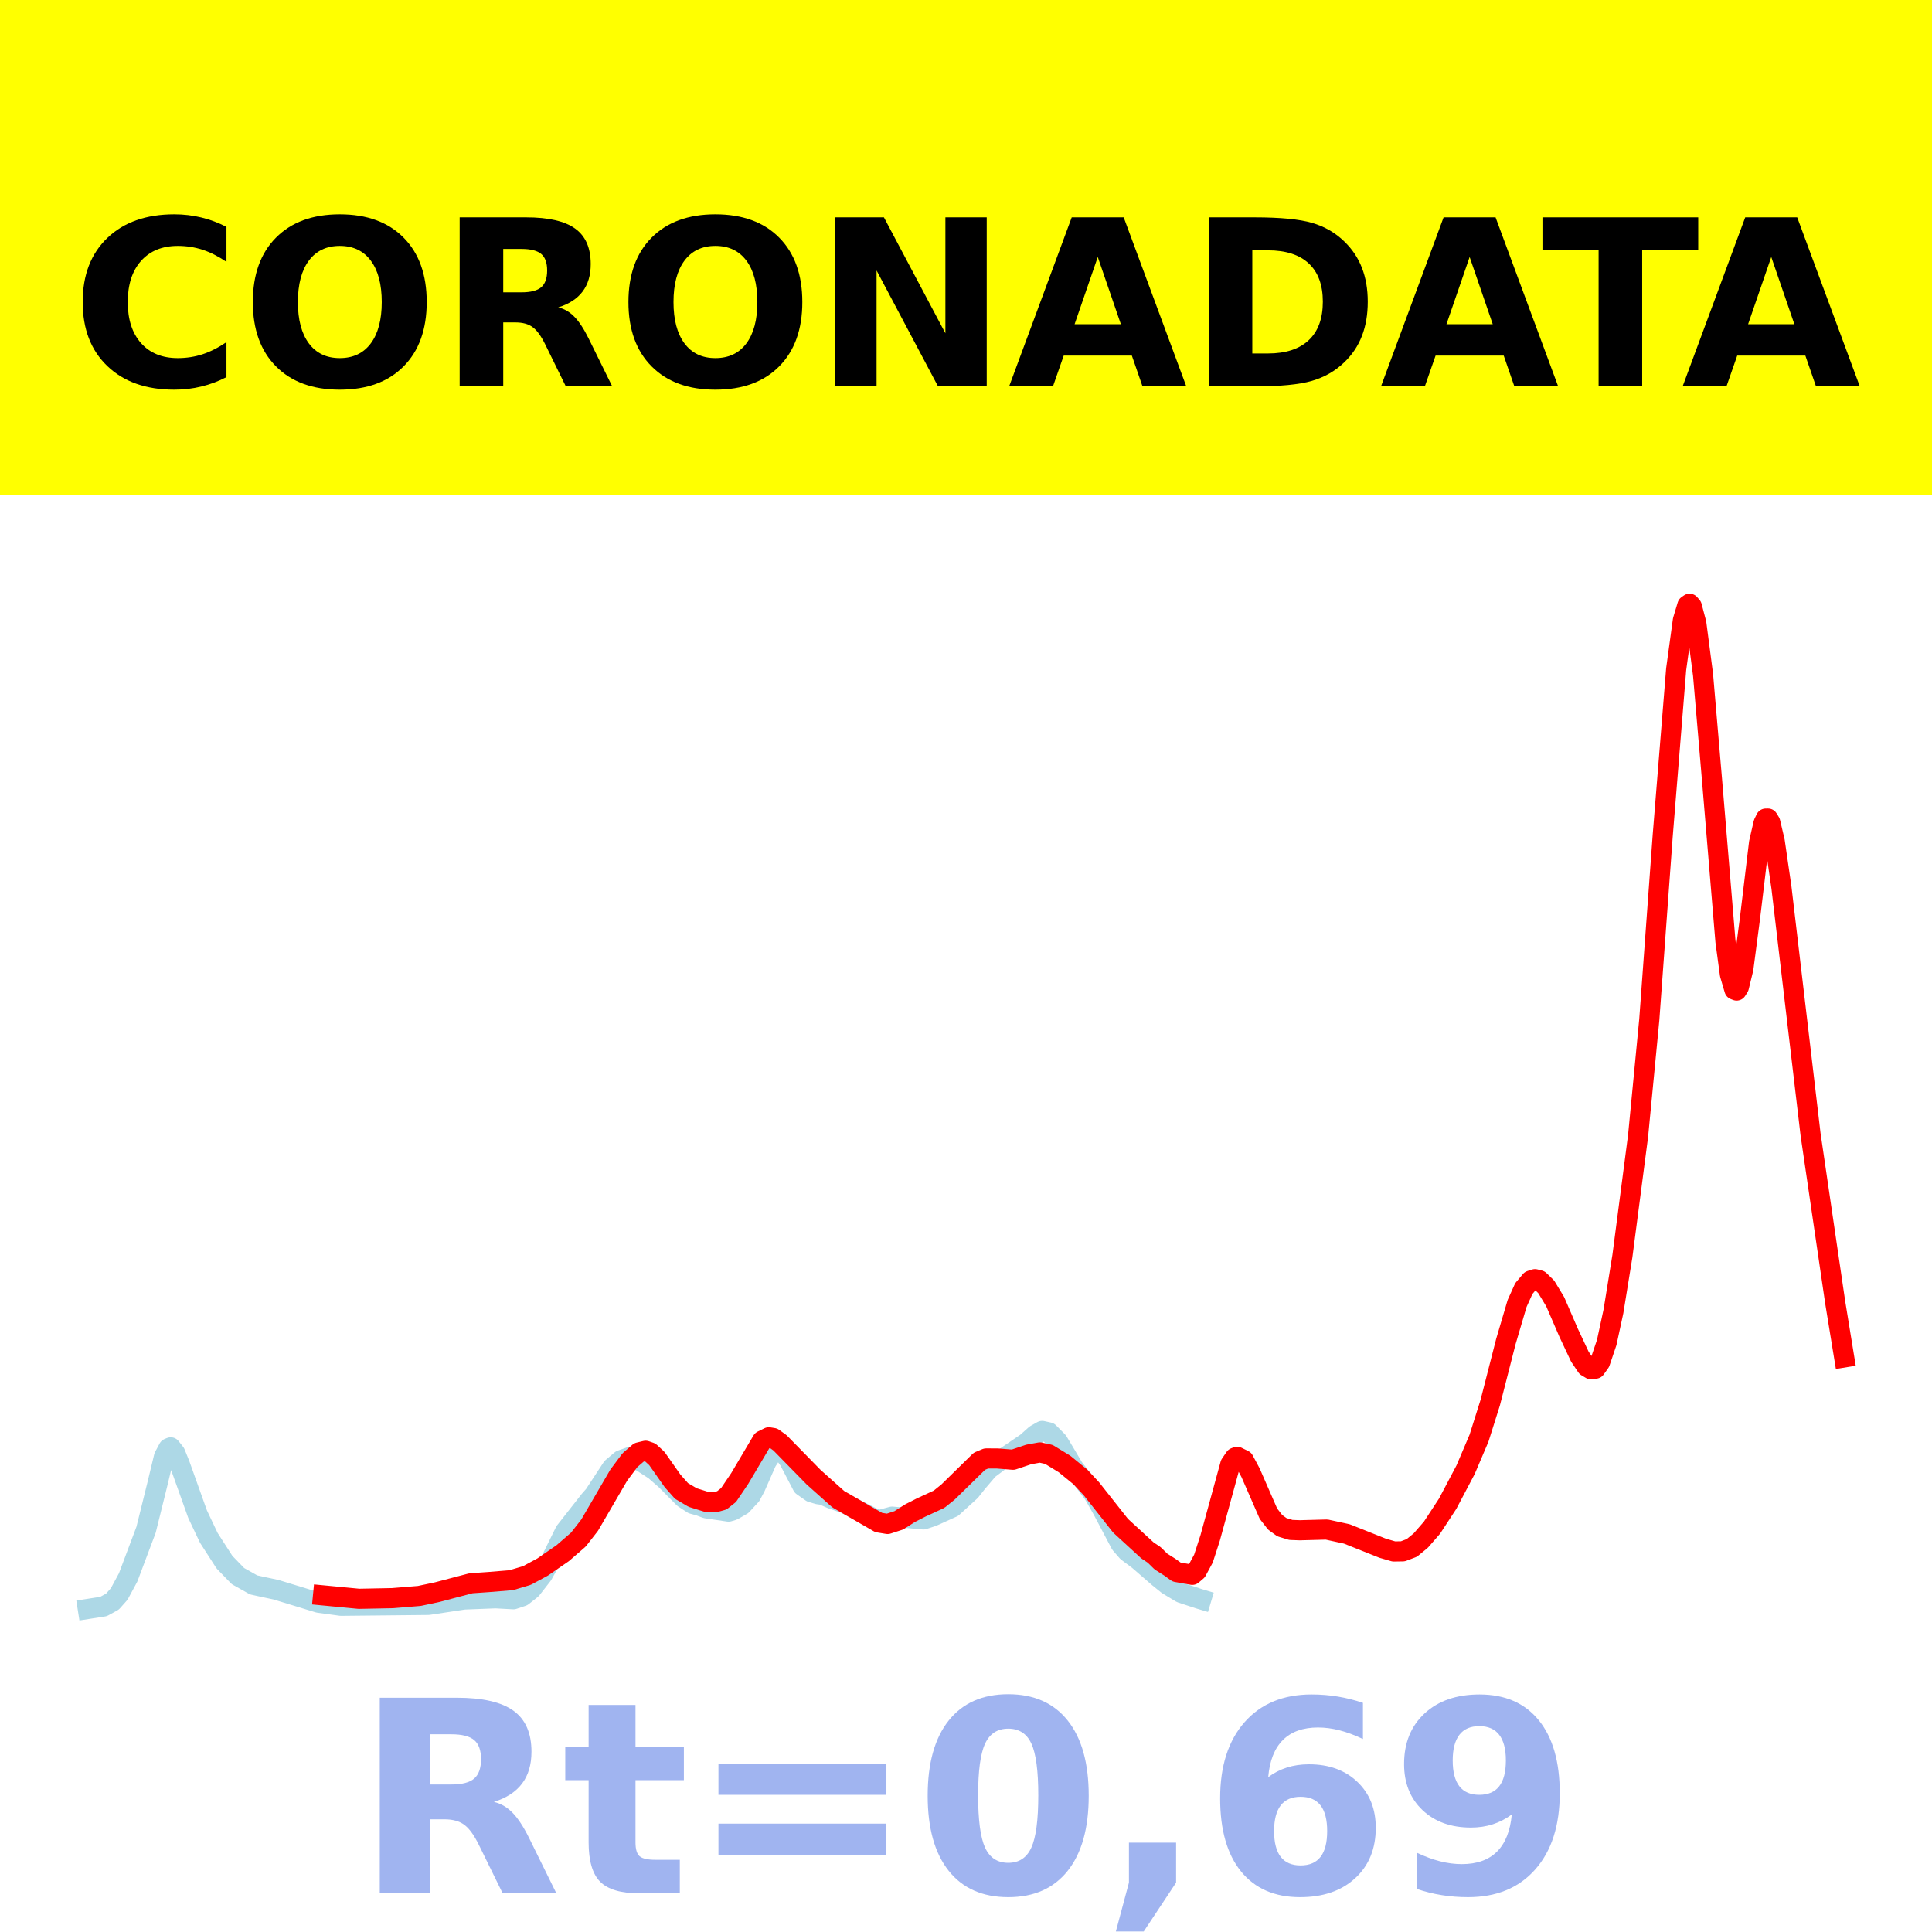
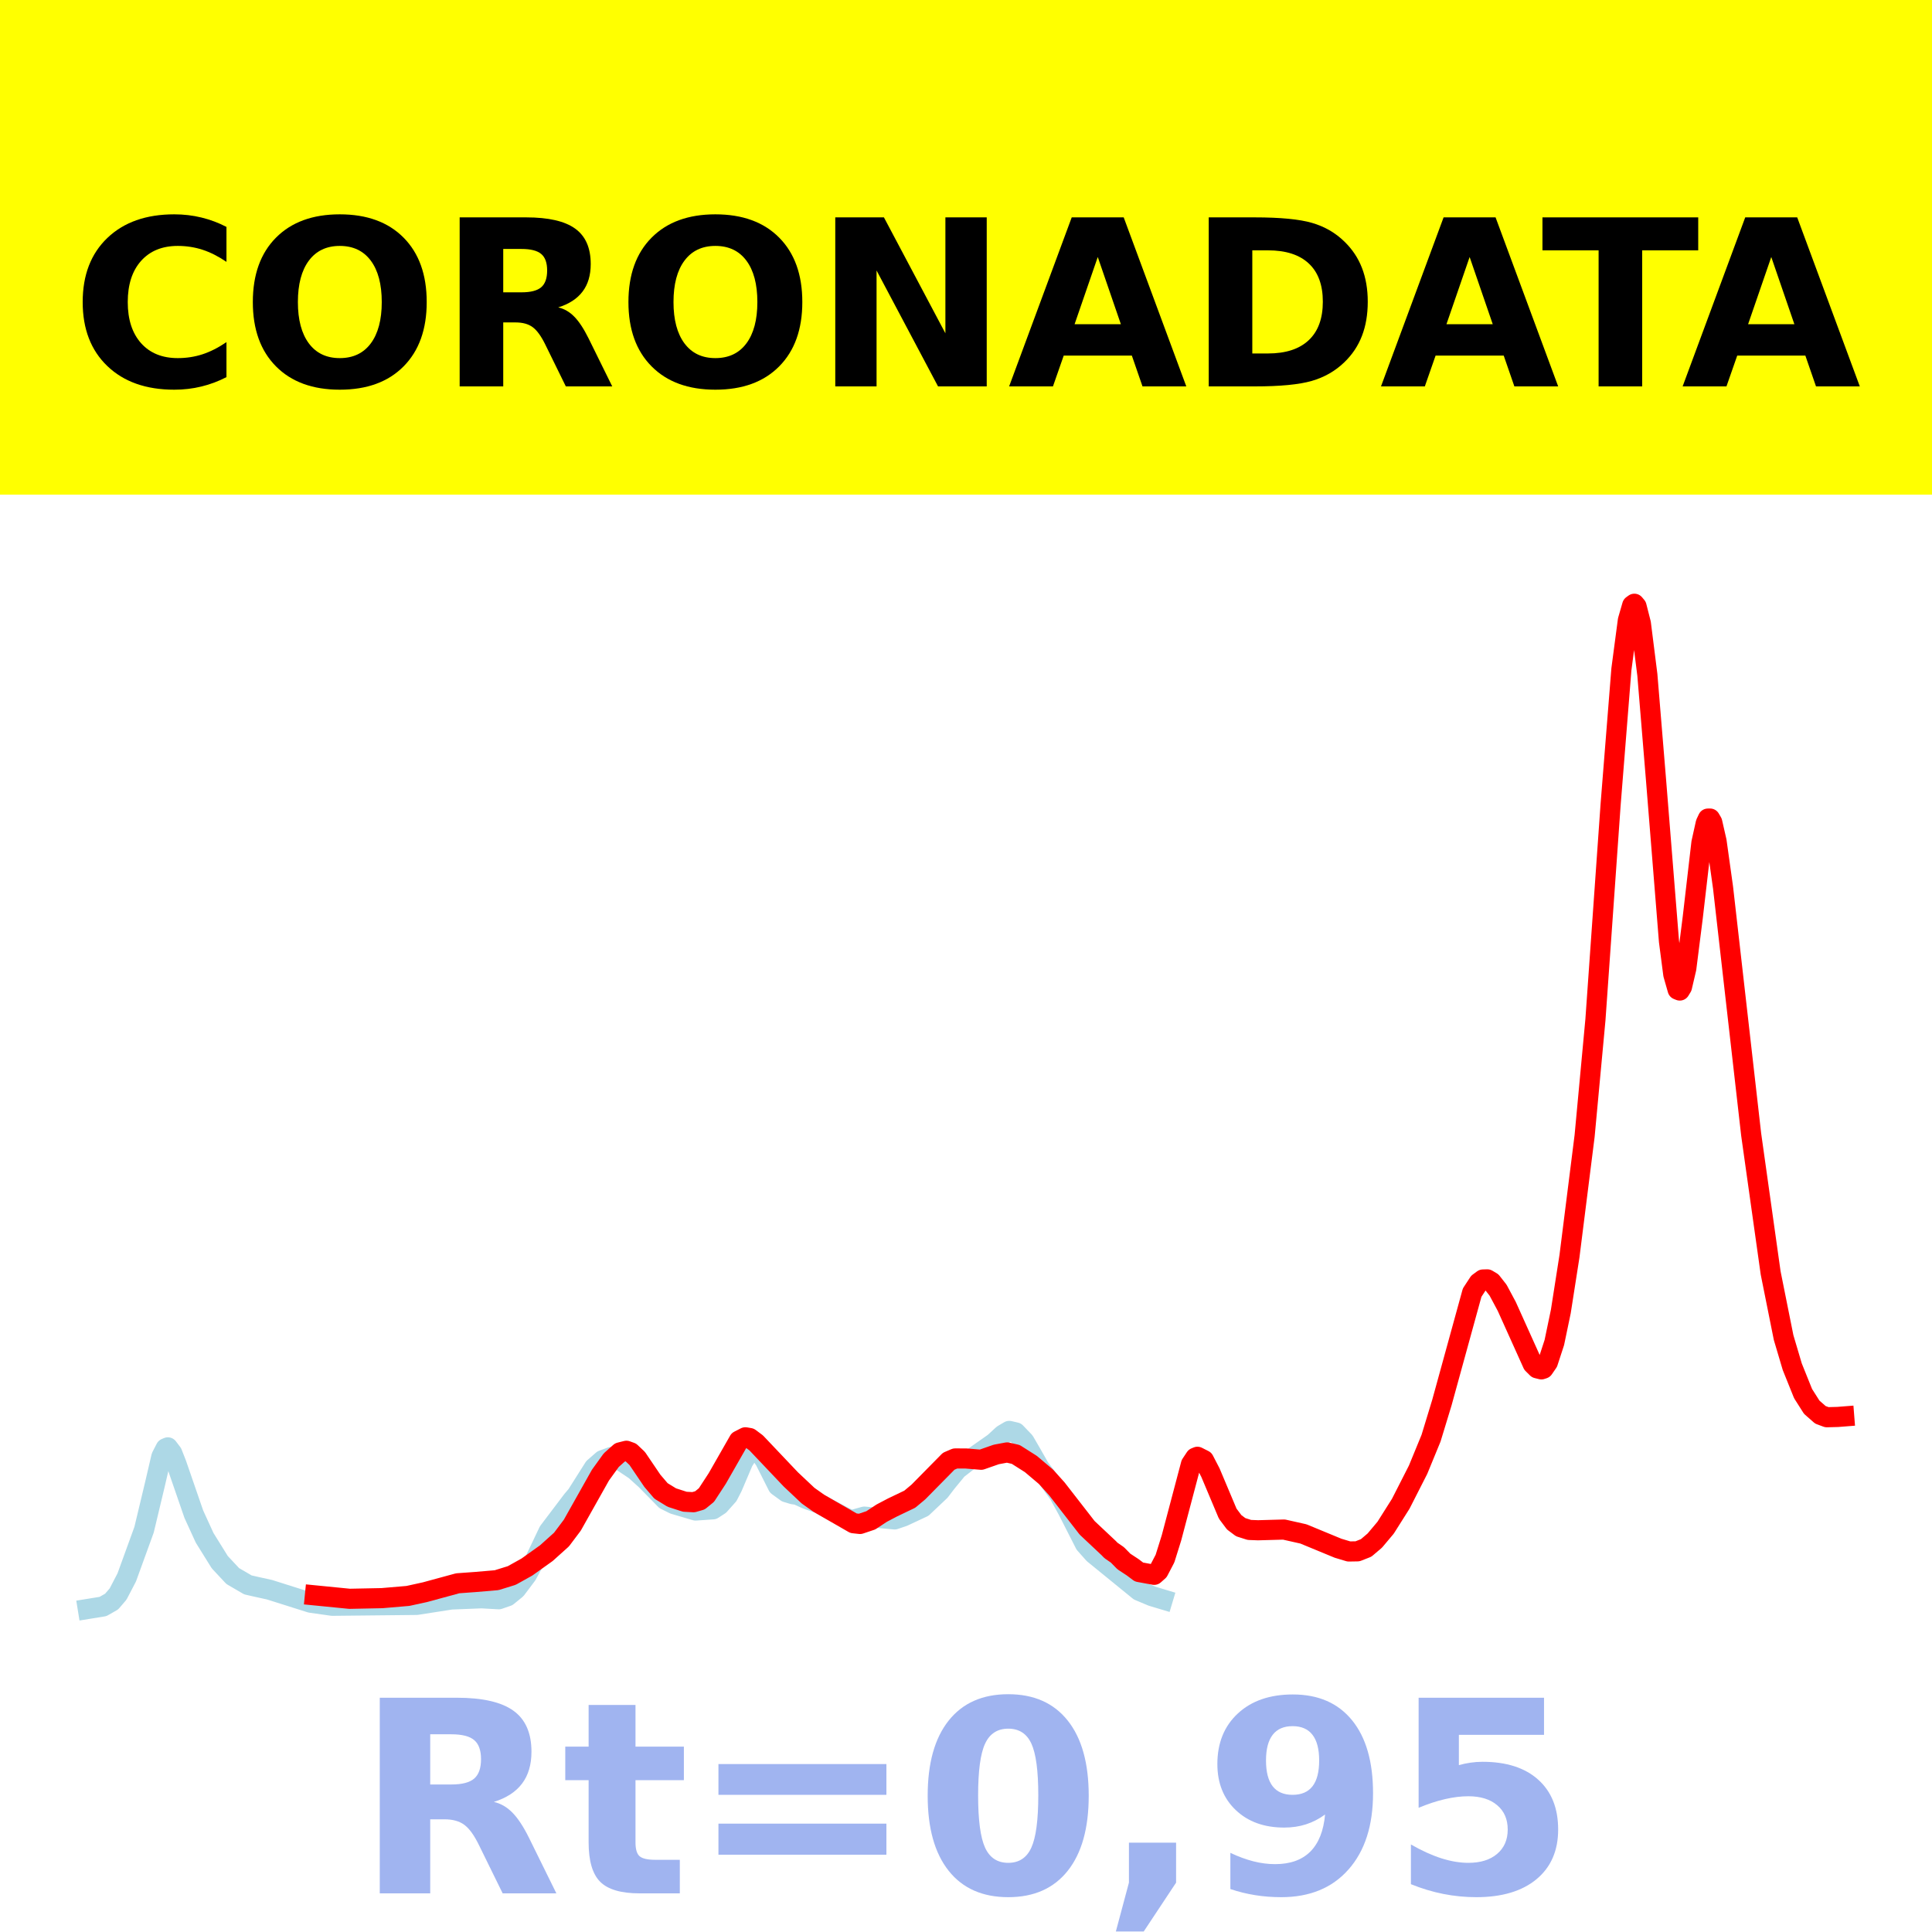
<svg xmlns="http://www.w3.org/2000/svg" xmlns:xlink="http://www.w3.org/1999/xlink" height="144pt" version="1.1" viewBox="0 0 144 144" width="144pt">
  <defs>
    <style type="text/css">*{stroke-linecap:butt;stroke-linejoin:round;}</style>
  </defs>
  <g id="figure_1">
    <g id="patch_1">
      <path d="M 0 144  L 144 144  L 144 0  L 0 0  z " style="fill:#ffffff;" />
    </g>
    <g id="axes_1">
      <g id="patch_2">
        <path d="M 0 144  L 144 144  L 144 0  L 0 0  z " style="fill:#ffffff;" />
      </g>
      <g id="line2d_1">
-         <path clip-path="url(#p00cff5392b)" d="M 6.545 119.923  L 7.714 119.74  L 8.382 119.373  L 8.883 118.808  L 9.551 117.571  L 10.887 114.02  L 11.722 110.651  L 12.223 108.571  L 12.557 107.947  L 12.724 107.878  L 13.058 108.301  L 13.391 109.119  L 14.727 112.857  L 15.562 114.619  L 16.731 116.435  L 17.733 117.47  L 18.902 118.128  L 19.57 118.275  L 20.571 118.488  L 23.744 119.456  L 25.414 119.685  L 31.926 119.619  L 34.597 119.217  L 36.935 119.127  L 38.271 119.199  L 38.939 118.975  L 39.607 118.45  L 40.442 117.377  L 41.109 116.188  L 42.111 114.154  L 43.948 111.811  L 44.282 111.432  L 45.618 109.396  L 46.286 108.833  L 46.954 108.596  L 47.788 108.932  L 48.79 109.581  L 49.625 110.31  L 50.961 111.658  L 51.629 112.093  L 52.13 112.229  L 52.631 112.419  L 54.301 112.666  L 54.635 112.568  L 55.302 112.182  L 55.97 111.458  L 56.304 110.832  L 57.139 108.934  L 57.64 108.176  L 57.974 108.012  L 58.308 108.144  L 58.809 108.836  L 59.811 110.756  L 60.479 111.225  L 60.98 111.371  L 61.314 111.417  L 61.981 111.711  L 62.983 112.056  L 63.818 112.499  L 64.82 113.01  L 65.321 113.248  L 65.655 113.267  L 66.49 113.04  L 68.827 113.248  L 69.495 113.029  L 70.998 112.35  L 72.334 111.131  L 72.835 110.497  L 73.67 109.517  L 74.505 108.892  L 76.508 107.532  L 77.176 106.937  L 77.677 106.652  L 78.178 106.764  L 78.846 107.436  L 79.347 108.269  L 80.015 109.399  L 80.683 110.256  L 81.518 111.369  L 82.186 112.547  L 83.521 115.079  L 84.022 115.656  L 84.857 116.278  L 86.36 117.581  L 87.028 118.119  L 88.03 118.723  L 89.365 119.162  L 89.532 119.212  L 89.532 119.212  " style="fill:none;stroke:#add8e6;stroke-linecap:square;stroke-width:1.5;" />
+         <path clip-path="url(#p8f1dc0e90c)" d="M 6.545 119.923  L 7.674 119.74  L 8.319 119.373  L 8.803 118.808  L 9.447 117.571  L 10.737 114.02  L 11.543 110.651  L 12.027 108.571  L 12.349 107.947  L 12.511 107.878  L 12.833 108.301  L 13.155 109.119  L 14.445 112.857  L 15.251 114.619  L 16.38 116.435  L 17.347 117.47  L 18.476 118.128  L 19.12 118.275  L 20.088 118.488  L 23.151 119.456  L 24.763 119.685  L 31.051 119.619  L 33.63 119.217  L 35.887 119.127  L 37.177 119.199  L 37.822 118.975  L 38.467 118.45  L 39.273 117.377  L 39.918 116.188  L 40.885 114.154  L 42.658 111.811  L 42.981 111.432  L 44.27 109.396  L 44.915 108.833  L 45.56 108.596  L 46.366 108.932  L 47.334 109.581  L 48.14 110.31  L 49.591 111.789  L 50.236 112.111  L 51.848 112.586  L 53.137 112.496  L 53.621 112.182  L 54.266 111.458  L 54.588 110.832  L 55.395 108.934  L 55.878 108.176  L 56.201 108.012  L 56.523 108.144  L 57.007 108.836  L 57.974 110.756  L 58.619 111.225  L 59.103 111.371  L 59.425 111.417  L 60.07 111.711  L 61.037 112.056  L 61.843 112.499  L 62.811 113.01  L 63.294 113.248  L 63.617 113.267  L 64.423 113.04  L 66.68 113.248  L 67.325 113.029  L 68.776 112.35  L 70.065 111.131  L 70.549 110.497  L 71.355 109.517  L 72.161 108.892  L 74.096 107.532  L 74.741 106.937  L 75.224 106.652  L 75.708 106.764  L 76.353 107.436  L 76.837 108.269  L 77.481 109.399  L 78.126 110.256  L 78.932 111.369  L 79.577 112.547  L 80.867 115.079  L 81.512 115.807  L 84.897 118.564  L 85.865 118.97  L 86.671 119.212  L 86.671 119.212  " style="fill:none;stroke:#add8e6;stroke-linecap:square;stroke-width:1.5;" />
      </g>
      <g id="line2d_2">
-         <path clip-path="url(#p00cff5392b)" d="M 24.078 118.91  L 26.75 119.165  L 29.254 119.116  L 31.258 118.951  L 32.594 118.667  L 35.098 118.009  L 36.434 117.915  L 38.104 117.778  L 39.273 117.428  L 40.442 116.798  L 41.944 115.762  L 43.113 114.748  L 43.948 113.676  L 44.95 111.954  L 46.119 109.948  L 46.954 108.831  L 47.622 108.254  L 48.122 108.132  L 48.456 108.248  L 48.957 108.706  L 50.126 110.371  L 50.794 111.125  L 51.629 111.619  L 52.631 111.931  L 53.299 111.966  L 53.8 111.827  L 54.301 111.432  L 55.135 110.197  L 56.805 107.376  L 57.306 107.128  L 57.64 107.183  L 58.141 107.545  L 60.646 110.103  L 62.482 111.742  L 65.488 113.476  L 66.156 113.587  L 66.991 113.316  L 67.826 112.784  L 68.66 112.359  L 69.996 111.742  L 70.664 111.203  L 73.002 108.913  L 73.503 108.705  L 74.338 108.707  L 75.506 108.801  L 76.675 108.407  L 77.51 108.256  L 78.178 108.404  L 79.347 109.12  L 80.516 110.074  L 81.351 110.969  L 83.521 113.719  L 85.525 115.558  L 86.026 115.892  L 86.527 116.385  L 87.195 116.809  L 87.696 117.17  L 88.865 117.378  L 89.199 117.093  L 89.699 116.167  L 90.2 114.62  L 91.703 109.134  L 92.037 108.647  L 92.204 108.58  L 92.705 108.825  L 93.206 109.759  L 94.542 112.82  L 95.043 113.465  L 95.544 113.827  L 96.212 114.032  L 96.879 114.057  L 98.883 114.004  L 100.386 114.33  L 103.058 115.396  L 103.892 115.638  L 104.56 115.627  L 105.228 115.373  L 105.896 114.825  L 106.731 113.866  L 107.9 112.079  L 109.236 109.546  L 110.237 107.194  L 111.072 104.549  L 112.241 99.984  L 113.076 97.153  L 113.577 96.045  L 114.078 95.449  L 114.412 95.342  L 114.746 95.428  L 115.247 95.917  L 115.915 97.022  L 116.917 99.337  L 117.751 101.113  L 118.252 101.86  L 118.586 102.059  L 118.92 102.012  L 119.254 101.542  L 119.755 100.064  L 120.256 97.746  L 120.924 93.623  L 122.093 84.664  L 122.928 76.002  L 123.929 62.285  L 124.931 49.887  L 125.432 46.228  L 125.766 45.117  L 125.933 45  L 126.1 45.194  L 126.434 46.46  L 126.935 50.294  L 127.603 58.113  L 128.605 70.164  L 128.939 72.633  L 129.273 73.765  L 129.44 73.83  L 129.607 73.566  L 129.941 72.19  L 130.442 68.375  L 131.109 62.813  L 131.443 61.357  L 131.61 61.014  L 131.777 61.012  L 131.944 61.287  L 132.278 62.703  L 132.779 66.157  L 134.95 84.56  L 136.787 97.082  L 137.455 101.176  L 137.455 101.176  " style="fill:none;stroke:#ff0000;stroke-linecap:square;stroke-width:1.5;" />
+         <path clip-path="url(#p8f1dc0e90c)" d="M 23.473 118.91  L 26.053 119.165  L 28.471 119.116  L 30.406 118.951  L 31.695 118.667  L 34.114 118.009  L 35.403 117.915  L 37.016 117.778  L 38.144 117.428  L 39.273 116.798  L 40.724 115.762  L 41.852 114.748  L 42.658 113.676  L 43.626 111.954  L 44.754 109.948  L 45.56 108.831  L 46.205 108.254  L 46.689 108.132  L 47.011 108.248  L 47.495 108.706  L 48.623 110.371  L 49.268 111.125  L 50.074 111.619  L 51.042 111.931  L 51.687 111.966  L 52.17 111.827  L 52.654 111.432  L 53.46 110.197  L 55.072 107.376  L 55.556 107.128  L 55.878 107.183  L 56.362 107.545  L 58.941 110.264  L 60.231 111.479  L 61.037 112.049  L 63.617 113.533  L 64.1 113.587  L 64.906 113.316  L 65.712 112.784  L 66.519 112.359  L 67.808 111.742  L 68.453 111.203  L 70.71 108.913  L 71.194 108.705  L 72 108.707  L 73.129 108.801  L 74.257 108.407  L 75.063 108.256  L 75.708 108.404  L 76.837 109.12  L 77.965 110.074  L 78.771 110.969  L 81.028 113.874  L 82.64 115.39  L 82.802 115.558  L 83.285 115.892  L 83.769 116.385  L 84.414 116.809  L 84.897 117.17  L 86.026 117.378  L 86.348 117.093  L 86.832 116.167  L 87.316 114.62  L 88.767 109.134  L 89.089 108.647  L 89.25 108.58  L 89.734 108.825  L 90.218 109.759  L 91.507 112.82  L 91.991 113.465  L 92.475 113.827  L 93.12 114.032  L 93.764 114.057  L 95.699 114.004  L 97.15 114.33  L 99.73 115.396  L 100.536 115.638  L 101.18 115.627  L 101.825 115.373  L 102.47 114.825  L 103.276 113.866  L 104.405 112.079  L 105.695 109.546  L 106.662 107.194  L 107.468 104.549  L 109.725 96.344  L 110.209 95.605  L 110.531 95.367  L 110.854 95.357  L 111.176 95.549  L 111.66 96.166  L 112.305 97.371  L 114.239 101.663  L 114.562 101.984  L 114.884 102.065  L 115.045 102.012  L 115.368 101.542  L 115.851 100.064  L 116.335 97.746  L 116.98 93.623  L 118.108 84.664  L 118.914 76.002  L 120.043 60.005  L 120.849 49.887  L 121.333 46.228  L 121.655 45.117  L 121.816 45  L 121.978 45.194  L 122.3 46.46  L 122.784 50.294  L 123.429 58.113  L 124.396 70.163  L 124.718 72.632  L 125.041 73.763  L 125.202 73.828  L 125.363 73.565  L 125.686 72.188  L 126.169 68.374  L 126.814 62.812  L 127.137 61.356  L 127.298 61.013  L 127.459 61.011  L 127.62 61.286  L 127.943 62.703  L 128.426 66.157  L 130.522 84.56  L 131.973 94.872  L 132.94 99.695  L 133.585 101.869  L 134.391 103.871  L 135.036 104.886  L 135.681 105.453  L 136.165 105.632  L 136.971 105.611  L 137.455 105.573  L 137.455 105.573  " style="fill:none;stroke:#ff0000;stroke-linecap:square;stroke-width:1.5;" />
      </g>
      <g id="patch_3">
        <path d="M 0 144  L 0 0  " style="fill:none;stroke:#ffffff;stroke-linecap:square;stroke-linejoin:miter;stroke-width:0.8;" />
      </g>
      <g id="patch_4">
        <path d="M 144 144  L 144 0  " style="fill:none;stroke:#ffffff;stroke-linecap:square;stroke-linejoin:miter;stroke-width:0.8;" />
      </g>
      <g id="patch_5">
-         <path d="M 0 144  L 144 144  " style="fill:none;stroke:#ffffff;stroke-linecap:square;stroke-linejoin:miter;stroke-width:0.8;" />
+         <path d="M -0 144  L 144 144  " style="fill:none;stroke:#ffffff;stroke-linecap:square;stroke-linejoin:miter;stroke-width:0.8;" />
      </g>
      <g id="patch_6">
-         <path d="M 0 0  L 144 0  " style="fill:none;stroke:#ffffff;stroke-linecap:square;stroke-linejoin:miter;stroke-width:0.8;" />
+         <path d="M -0 0  L 144 0  " style="fill:none;stroke:#ffffff;stroke-linecap:square;stroke-linejoin:miter;stroke-width:0.8;" />
      </g>
    </g>
    <g id="text_1">
      <g id="patch_7">
        <path d="M -64.848 36.368  L 208.848 36.368  L 208.848 -7.654  L -64.848 -7.654  z " style="fill:#ffff00;stroke:#ffff00;stroke-linejoin:miter;" />
      </g>
      <g transform="translate(72 9.45018)scale(0.1728 -0.1728)" />
      <g transform="translate(-60.87375 28.8)scale(0.1728 -0.1728)">
        <defs>
          <path id="DejaVuSans-Bold-32" />
          <path d="M 67 4  Q 61.812 1.312 56.203 -0.047  Q 50.594 -1.422 44.484 -1.422  Q 26.266 -1.422 15.625 8.766  Q 4.984 18.953 4.984 36.375  Q 4.984 53.859 15.625 64.031  Q 26.266 74.219 44.484 74.219  Q 50.594 74.219 56.203 72.844  Q 61.812 71.484 67 68.797  L 67 53.719  Q 61.766 57.281 56.688 58.938  Q 51.609 60.594 46 60.594  Q 35.938 60.594 30.172 54.141  Q 24.422 47.703 24.422 36.375  Q 24.422 25.094 30.172 18.641  Q 35.938 12.203 46 12.203  Q 51.609 12.203 56.688 13.859  Q 61.766 15.531 67 19.094  z " id="DejaVuSans-Bold-67" />
          <path d="M 42.484 60.594  Q 33.891 60.594 29.156 54.25  Q 24.422 47.906 24.422 36.375  Q 24.422 24.906 29.156 18.547  Q 33.891 12.203 42.484 12.203  Q 51.125 12.203 55.859 18.547  Q 60.594 24.906 60.594 36.375  Q 60.594 47.906 55.859 54.25  Q 51.125 60.594 42.484 60.594  z M 42.484 74.219  Q 60.062 74.219 70.016 64.156  Q 79.984 54.109 79.984 36.375  Q 79.984 18.703 70.016 8.641  Q 60.062 -1.422 42.484 -1.422  Q 24.953 -1.422 14.969 8.641  Q 4.984 18.703 4.984 36.375  Q 4.984 54.109 14.969 64.156  Q 24.953 74.219 42.484 74.219  z " id="DejaVuSans-Bold-79" />
          <path d="M 35.891 40.578  Q 41.797 40.578 44.359 42.766  Q 46.922 44.969 46.922 50  Q 46.922 54.984 44.359 57.125  Q 41.797 59.281 35.891 59.281  L 27.984 59.281  L 27.984 40.578  z M 27.984 27.594  L 27.984 0  L 9.188 0  L 9.188 72.906  L 37.891 72.906  Q 52.297 72.906 59 68.062  Q 65.719 63.234 65.719 52.781  Q 65.719 45.562 62.219 40.922  Q 58.734 36.281 51.703 34.078  Q 55.562 33.203 58.609 30.094  Q 61.672 27 64.797 20.703  L 75 0  L 54.984 0  L 46.094 18.109  Q 43.406 23.578 40.641 25.578  Q 37.891 27.594 33.297 27.594  z " id="DejaVuSans-Bold-82" />
          <path d="M 9.188 72.906  L 30.172 72.906  L 56.688 22.906  L 56.688 72.906  L 74.516 72.906  L 74.516 0  L 53.516 0  L 27 50  L 27 0  L 9.188 0  z " id="DejaVuSans-Bold-78" />
          <path d="M 53.422 13.281  L 24.031 13.281  L 19.391 0  L 0.484 0  L 27.484 72.906  L 49.906 72.906  L 76.906 0  L 58.016 0  z M 28.719 26.812  L 48.688 26.812  L 38.719 55.812  z " id="DejaVuSans-Bold-65" />
          <path d="M 27.984 58.688  L 27.984 14.203  L 34.719 14.203  Q 46.234 14.203 52.312 19.922  Q 58.406 25.641 58.406 36.531  Q 58.406 47.359 52.344 53.016  Q 46.297 58.688 34.719 58.688  z M 9.188 72.906  L 29 72.906  Q 45.609 72.906 53.734 70.531  Q 61.859 68.172 67.672 62.5  Q 72.797 57.562 75.281 51.109  Q 77.781 44.672 77.781 36.531  Q 77.781 28.266 75.281 21.797  Q 72.797 15.328 67.672 10.406  Q 61.812 4.734 53.609 2.359  Q 45.406 0 29 0  L 9.188 0  z " id="DejaVuSans-Bold-68" />
          <path d="M 0.484 72.906  L 67.672 72.906  L 67.672 58.688  L 43.5 58.688  L 43.5 0  L 24.703 0  L 24.703 58.688  L 0.484 58.688  z " id="DejaVuSans-Bold-84" />
        </defs>
        <use xlink:href="#DejaVuSans-Bold-32" />
        <use x="34.814" xlink:href="#DejaVuSans-Bold-32" />
        <use x="69.629" xlink:href="#DejaVuSans-Bold-32" />
        <use x="104.443" xlink:href="#DejaVuSans-Bold-32" />
        <use x="139.258" xlink:href="#DejaVuSans-Bold-32" />
        <use x="174.072" xlink:href="#DejaVuSans-Bold-32" />
        <use x="208.887" xlink:href="#DejaVuSans-Bold-32" />
        <use x="243.701" xlink:href="#DejaVuSans-Bold-32" />
        <use x="278.516" xlink:href="#DejaVuSans-Bold-32" />
        <use x="313.33" xlink:href="#DejaVuSans-Bold-32" />
        <use x="348.145" xlink:href="#DejaVuSans-Bold-32" />
        <use x="382.959" xlink:href="#DejaVuSans-Bold-67" />
        <use x="456.348" xlink:href="#DejaVuSans-Bold-79" />
        <use x="541.357" xlink:href="#DejaVuSans-Bold-82" />
        <use x="618.359" xlink:href="#DejaVuSans-Bold-79" />
        <use x="703.369" xlink:href="#DejaVuSans-Bold-78" />
        <use x="787.061" xlink:href="#DejaVuSans-Bold-65" />
        <use x="864.453" xlink:href="#DejaVuSans-Bold-68" />
        <use x="947.461" xlink:href="#DejaVuSans-Bold-65" />
        <use x="1017.104" xlink:href="#DejaVuSans-Bold-84" />
        <use x="1077.566" xlink:href="#DejaVuSans-Bold-65" />
        <use x="1154.959" xlink:href="#DejaVuSans-Bold-32" />
        <use x="1189.773" xlink:href="#DejaVuSans-Bold-32" />
        <use x="1224.588" xlink:href="#DejaVuSans-Bold-32" />
        <use x="1259.402" xlink:href="#DejaVuSans-Bold-32" />
        <use x="1294.217" xlink:href="#DejaVuSans-Bold-32" />
        <use x="1329.031" xlink:href="#DejaVuSans-Bold-32" />
        <use x="1363.846" xlink:href="#DejaVuSans-Bold-32" />
        <use x="1398.66" xlink:href="#DejaVuSans-Bold-32" />
        <use x="1433.475" xlink:href="#DejaVuSans-Bold-32" />
        <use x="1468.289" xlink:href="#DejaVuSans-Bold-32" />
        <use x="1503.104" xlink:href="#DejaVuSans-Bold-32" />
      </g>
    </g>
    <g id="text_2">
      <g style="fill:#4169e1;opacity:0.5;" transform="translate(26.46875 141.12)scale(0.2 -0.2)">
        <defs>
          <path d="M 27.484 70.219  L 27.484 54.688  L 45.516 54.688  L 45.516 42.188  L 27.484 42.188  L 27.484 19  Q 27.484 15.188 29 13.844  Q 30.516 12.5 35.016 12.5  L 44 12.5  L 44 0  L 29 0  Q 18.656 0 14.328 4.312  Q 10.016 8.641 10.016 19  L 10.016 42.188  L 1.312 42.188  L 1.312 54.688  L 10.016 54.688  L 10.016 70.219  z " id="DejaVuSans-Bold-116" />
          <path d="M 10.594 48.188  L 73.188 48.188  L 73.188 36.719  L 10.594 36.719  z M 10.594 25.984  L 73.188 25.984  L 73.188 14.406  L 10.594 14.406  z " id="DejaVuSans-Bold-61" />
          <path d="M 46 36.531  Q 46 50.203 43.438 55.781  Q 40.875 61.375 34.812 61.375  Q 28.766 61.375 26.172 55.781  Q 23.578 50.203 23.578 36.531  Q 23.578 22.703 26.172 17.031  Q 28.766 11.375 34.812 11.375  Q 40.828 11.375 43.406 17.031  Q 46 22.703 46 36.531  z M 64.797 36.375  Q 64.797 18.266 56.984 8.422  Q 49.172 -1.422 34.812 -1.422  Q 20.406 -1.422 12.594 8.422  Q 4.781 18.266 4.781 36.375  Q 4.781 54.547 12.594 64.375  Q 20.406 74.219 34.812 74.219  Q 49.172 74.219 56.984 64.375  Q 64.797 54.547 64.797 36.375  z " id="DejaVuSans-Bold-48" />
          <path d="M 10.203 18.891  L 27.781 18.891  L 27.781 4  L 15.719 -14.203  L 5.328 -14.203  L 10.203 4  z " id="DejaVuSans-Bold-44" />
-           <path d="M 36.188 35.984  Q 31.25 35.984 28.781 32.781  Q 26.312 29.594 26.312 23.188  Q 26.312 16.797 28.781 13.594  Q 31.25 10.406 36.188 10.406  Q 41.156 10.406 43.625 13.594  Q 46.094 16.797 46.094 23.188  Q 46.094 29.594 43.625 32.781  Q 41.156 35.984 36.188 35.984  z M 59.422 71  L 59.422 57.516  Q 54.781 59.719 50.672 60.766  Q 46.578 61.812 42.672 61.812  Q 34.281 61.812 29.594 57.141  Q 24.906 52.484 24.125 43.312  Q 27.344 45.703 31.094 46.891  Q 34.859 48.094 39.312 48.094  Q 50.484 48.094 57.344 41.547  Q 64.203 35.016 64.203 24.422  Q 64.203 12.703 56.531 5.641  Q 48.875 -1.422 35.984 -1.422  Q 21.781 -1.422 13.984 8.172  Q 6.203 17.781 6.203 35.406  Q 6.203 53.469 15.312 63.797  Q 24.422 74.125 40.281 74.125  Q 45.312 74.125 50.047 73.344  Q 54.781 72.562 59.422 71  z " id="DejaVuSans-Bold-54" />
          <path d="M 10.016 1.609  L 10.016 15.094  Q 14.5 12.984 18.594 11.938  Q 22.703 10.891 26.703 10.891  Q 35.109 10.891 39.797 15.547  Q 44.484 20.219 45.312 29.391  Q 42 26.953 38.234 25.734  Q 34.469 24.516 30.078 24.516  Q 18.891 24.516 12.031 31.031  Q 5.172 37.547 5.172 48.188  Q 5.172 59.969 12.812 67.047  Q 20.453 74.125 33.297 74.125  Q 47.562 74.125 55.375 64.5  Q 63.188 54.891 63.188 37.312  Q 63.188 19.234 54.047 8.906  Q 44.922 -1.422 29 -1.422  Q 23.875 -1.422 19.188 -0.656  Q 14.5 0.094 10.016 1.609  z M 33.203 36.719  Q 38.141 36.719 40.625 39.906  Q 43.109 43.109 43.109 49.516  Q 43.109 55.859 40.625 59.078  Q 38.141 62.312 33.203 62.312  Q 28.266 62.312 25.781 59.078  Q 23.297 55.859 23.297 49.516  Q 23.297 43.109 25.781 39.906  Q 28.266 36.719 33.203 36.719  z " id="DejaVuSans-Bold-57" />
+           <path d="M 10.594 72.906  L 57.328 72.906  L 57.328 59.078  L 25.594 59.078  L 25.594 47.797  Q 27.734 48.391 29.906 48.703  Q 32.078 49.031 34.422 49.031  Q 47.75 49.031 55.172 42.359  Q 62.594 35.688 62.594 23.781  Q 62.594 11.969 54.516 5.266  Q 46.438 -1.422 32.078 -1.422  Q 25.875 -1.422 19.797 -0.219  Q 13.719 0.984 7.719 3.422  L 7.719 18.219  Q 13.672 14.797 19.016 13.078  Q 24.359 11.375 29.109 11.375  Q 35.938 11.375 39.859 14.719  Q 43.797 18.062 43.797 23.781  Q 43.797 29.547 39.859 32.859  Q 35.938 36.188 29.109 36.188  Q 25.047 36.188 20.453 35.125  Q 15.875 34.078 10.594 31.891  z " id="DejaVuSans-Bold-53" />
        </defs>
        <use xlink:href="#DejaVuSans-Bold-82" />
        <use x="77.002" xlink:href="#DejaVuSans-Bold-116" />
        <use x="124.805" xlink:href="#DejaVuSans-Bold-61" />
        <use x="208.594" xlink:href="#DejaVuSans-Bold-48" />
        <use x="278.174" xlink:href="#DejaVuSans-Bold-44" />
-         <use x="316.162" xlink:href="#DejaVuSans-Bold-54" />
-         <use x="385.742" xlink:href="#DejaVuSans-Bold-57" />
+         <use x="316.162" xlink:href="#DejaVuSans-Bold-57" />
+         <use x="385.742" xlink:href="#DejaVuSans-Bold-53" />
      </g>
    </g>
  </g>
  <defs>
-     <clipPath id="p00cff5392b">
+     <clipPath id="p8f1dc0e90c">
      <rect height="144" width="144" x="0" y="0" />
    </clipPath>
  </defs>
</svg>
